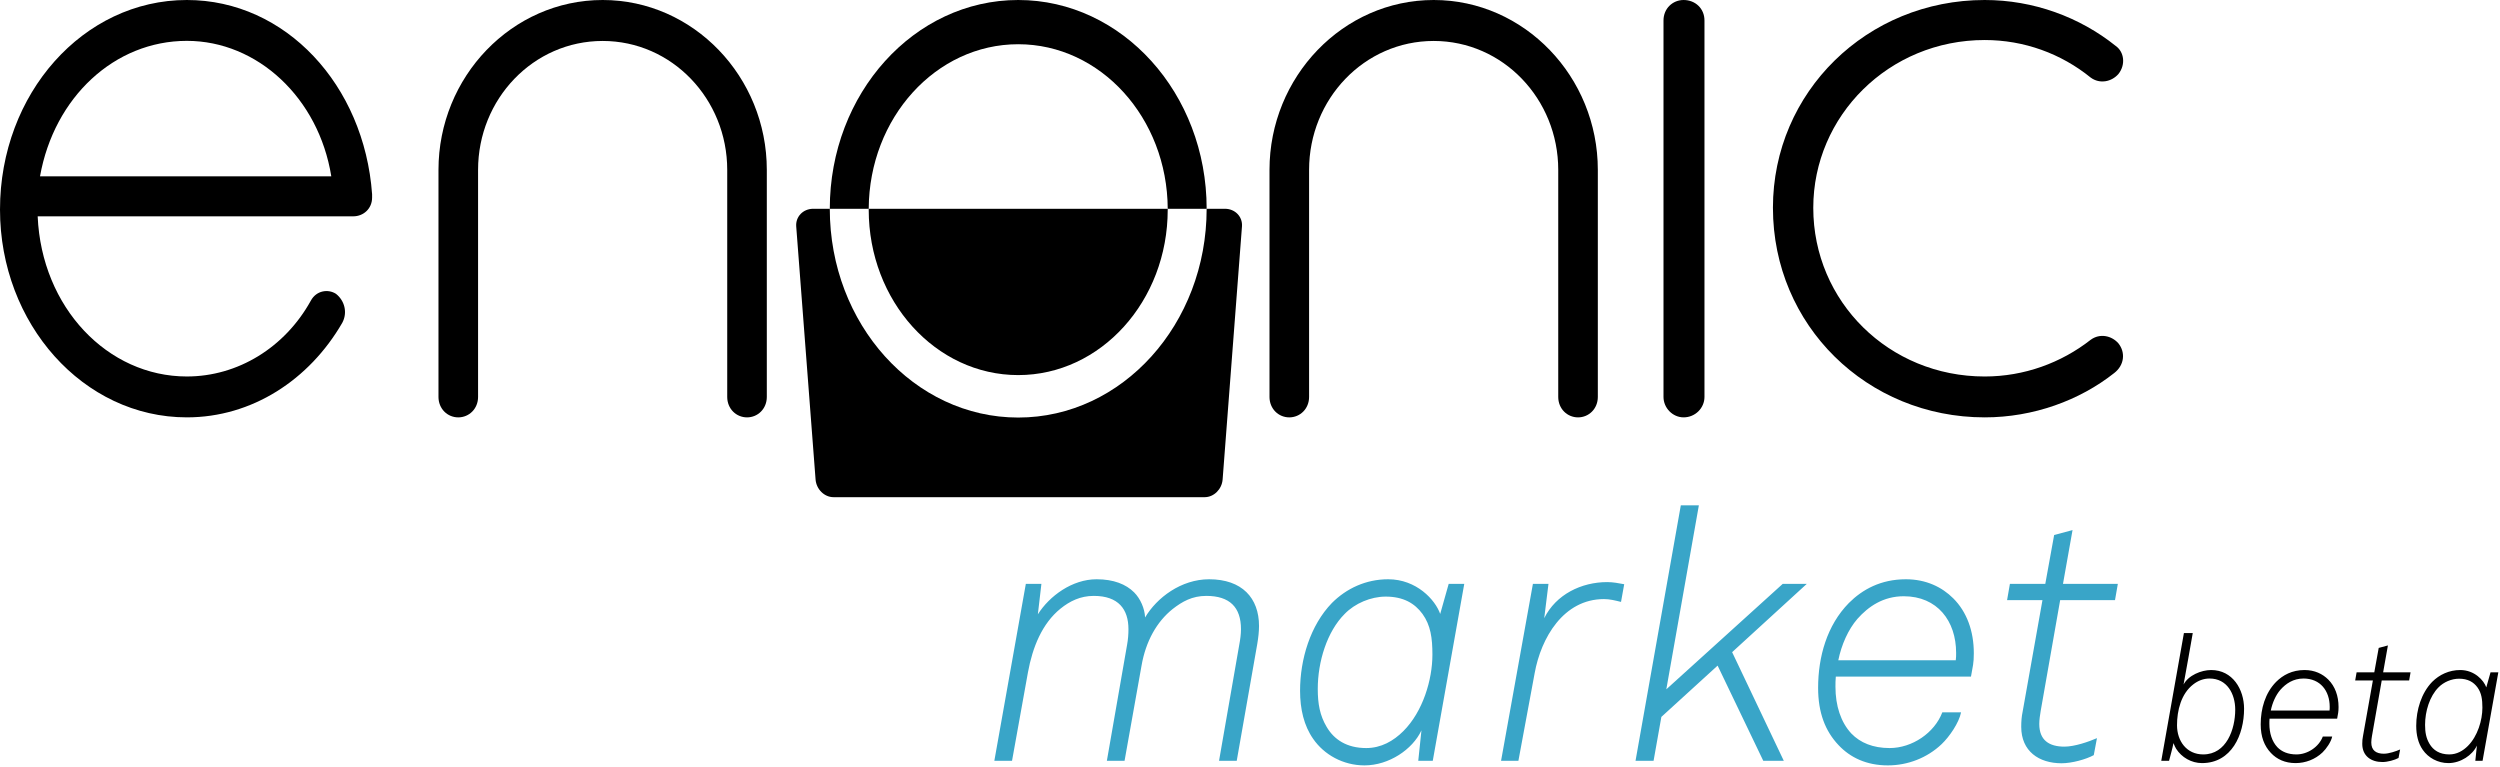
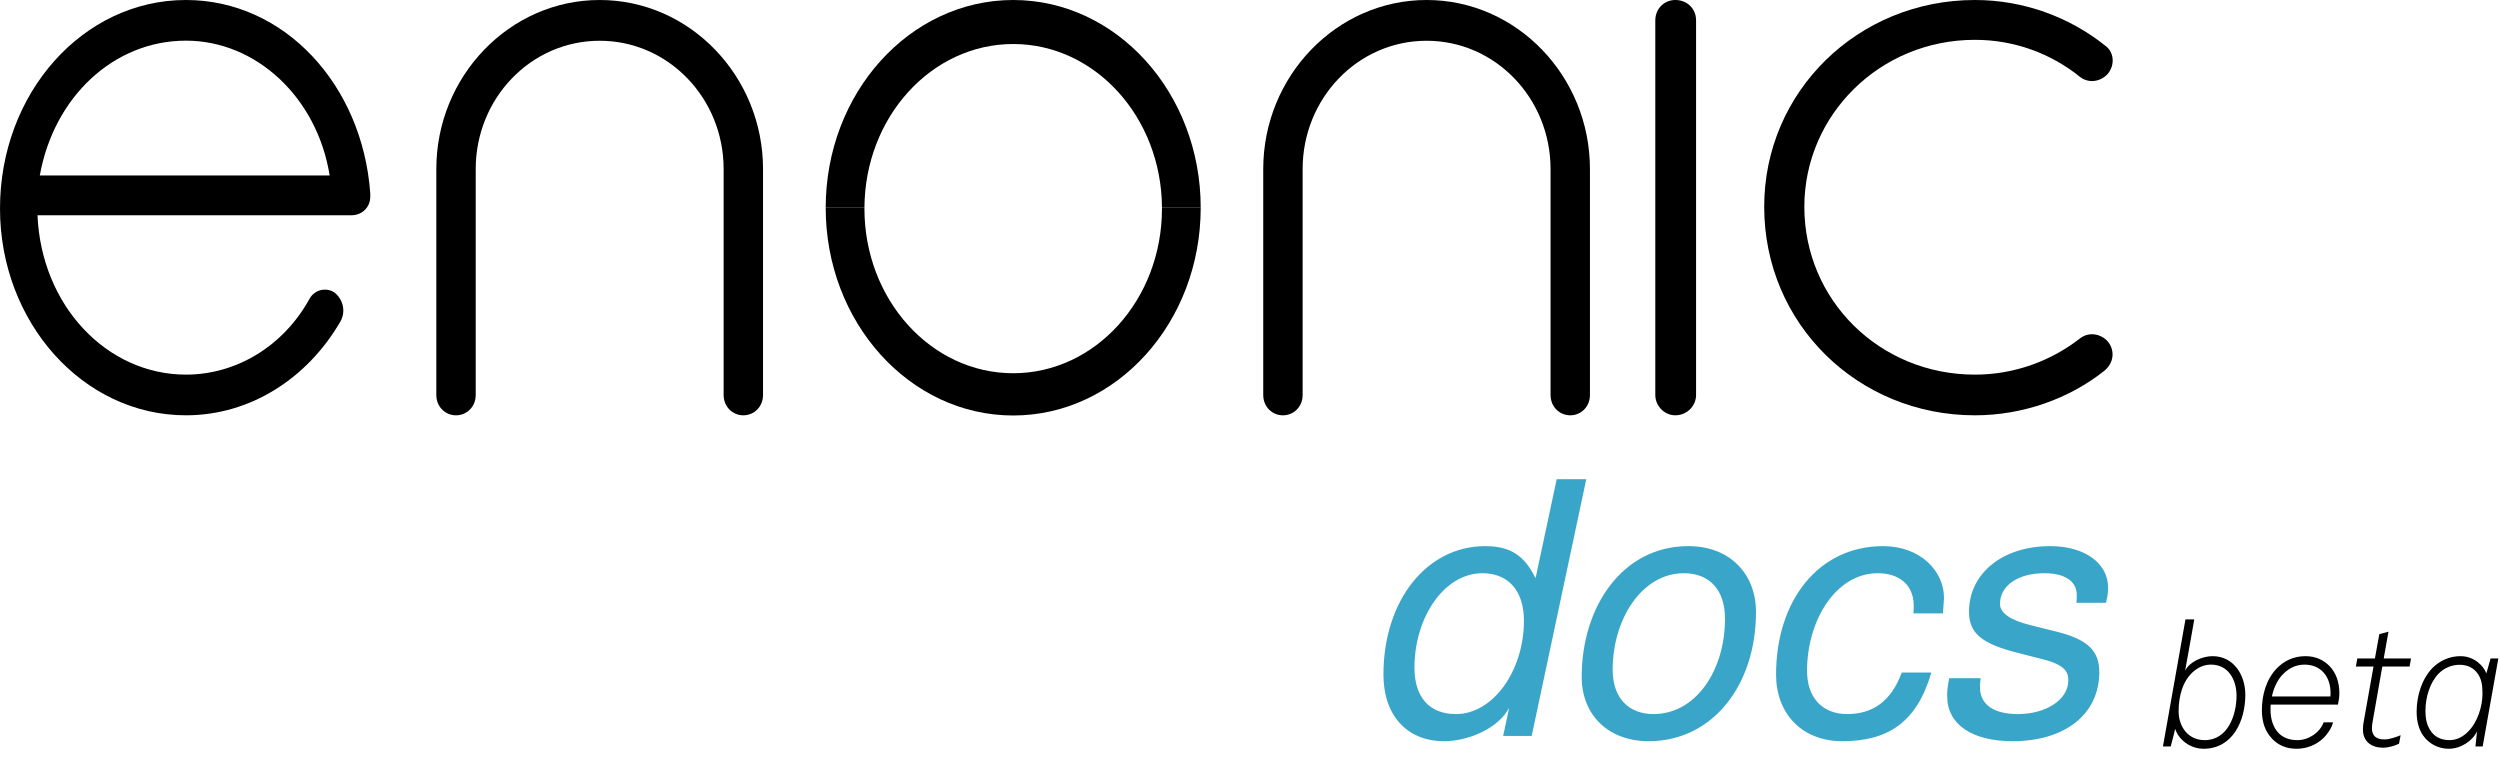
- <svg xmlns="http://www.w3.org/2000/svg" viewBox="0 0 1413 433">
-   <g fill="none" fill-rule="evenodd">
-     <g fill="#000">
-       <path d="m0 118.44c0-65.48 47.02-118.44 105.61-118.44 55.892 0 100.27 48.15 104.7 109.77v1.915c0 6.248-4.876 10.582-10.635 10.582h-178.38c2.206 51.52 39.498 90.52 84.31 90.52 28.84 0 55.45-16.377 70.08-42.856 3.112-5.77 9.776-6.727 14.211-3.855 4.9 3.855 6.664 10.607 3.553 16.377-18.646 32.25-51.04 53.44-87.84 53.44-58.59 0-105.61-52.959-105.61-117.46m22.617-18.77h164.63c-7.106-44.32-41.727-76.57-81.64-76.57-40.822 0-75 31.796-82.991 76.57" />
-       <path d="m810.32 0c-51.29 0-92.8 43.42-92.8 96.01v128.33c0 6.741 5.124 11.563 11.176 11.563 6.076 0 11.2-4.822 11.2-11.563v-128.33c0-40.04 31.23-72.86 70.42-72.86 39.16 0 70.4 32.82 70.4 72.86v128.33c0 6.741 5.124 11.563 11.2 11.563 6.05 0 11.176-4.822 11.176-11.563v-128.33c0-52.587-41.481-96.01-92.77-96.01" />
-       <path d="m340.63 0c-51.29 0-92.8 43.42-92.8 96.01v128.33c0 6.741 5.124 11.563 11.176 11.563 6.076 0 11.2-4.822 11.2-11.563v-128.33c0-40.04 31.23-72.86 70.42-72.86 39.16 0 70.4 32.82 70.4 72.86v128.33c0 6.741 5.124 11.563 11.2 11.563 6.05 0 11.176-4.822 11.176-11.563v-128.33c0-52.587-41.481-96.01-92.77-96.01" />
-       <path d="m940.21 11.564c0-6.752 5.196-11.564 11.357-11.564 6.606 0 11.802 4.812 11.802 11.564v212.79c0 6.248-5.196 11.539-11.802 11.539-6.161 0-11.357-5.291-11.357-11.539v-212.79" />
-       <path d="m1002.06 117.48c0-65.48 53.19-117.48 119.69-117.48 27.541 0 53.691 9.624 74.1 26 4.748 3.376 5.692 10.582 1.442 15.873-3.828 4.333-10.465 5.795-15.685 1.94-16.629-13.479-37.534-21.19-59.855-21.19-54.14 0-96.89 42.856-96.89 94.86 0 52.934 42.754 95.31 96.89 95.31 22.321 0 43.23-7.71 59.855-20.71 5.22-3.855 11.857-2.394 15.685 1.94 4.251 5.291 3.306 12.522-2.386 16.855-19.463 15.394-45.612 25.02-73.15 25.02-66.49 0-119.69-52-119.69-118.42" />
-       <path d="m682 118c0-65.17-47.682-118-106.5-118-58.818 0-106.5 52.83-106.5 118h22c.243-51.41 37.982-93 84.5-93 46.517 0 84.26 41.591 84.5 93h22" />
-       <path d="m459.65 118h232.69c5.738 0 10.05 4.487 9.624 9.997l-10.939 143.01c-.422 5.521-4.951 9.997-10.132 9.997h-209.8c-5.173 0-9.71-4.487-10.132-9.997l-10.939-143.01c-.422-5.521 3.879-9.997 9.624-9.997m222.35 0c0 65.17-47.682 118-106.5 118-58.818 0-106.5-52.83-106.5-118h22c-.001.167-.001.333-.001.5 0 51.639 37.832 93.5 84.5 93.5 46.668 0 84.5-41.861 84.5-93.5 0-.167 0-.333-.001-.5h22" />
-       <path d="m1268.35 400.6c0-11-6.5-21.9-18.6-21.9-5.6 0-12.9 3-15.6 8.2 1.8-9.7 3.5-19.4 5.2-29.1h-5l-12.8 72.2h4.4c.8-3.2 1.9-6.8 2.5-10 .3 1 1.2 2.7 1.5 3.2 3.1 4.9 8.7 8.1 14.6 8.1 16.8 0 23.8-16.1 23.8-30.7m-5 .5c0 11-4.9 25.3-18.1 25.3-9.4 0-14.8-7.6-14.8-16.5 0-8.3 2.3-17.8 9.2-23.1 2.7-2.1 5.8-3.3 9.2-3.3 9.9 0 14.5 8.7 14.5 17.6m58.4-1.5c0-6.3-2-11.7-5.8-15.5-3.2-3.2-7.7-5.4-13.4-5.4-7.1 0-12.3 2.9-16.1 6.7-6.2 6.3-8.7 15.2-8.7 24 0 7 2 12.2 5.8 16.2 3.3 3.5 7.9 5.7 13.9 5.7 5.6 0 11.1-2.1 15.2-6 2.2-2.1 4.9-6 5.5-9h-5.3c-2.2 5.8-8.5 10.1-14.9 10.1-4.7 0-8.3-1.5-10.8-4.1-3-3.2-4.5-7.9-4.5-13.2 0-.9 0-1.9.1-2.9h38.2c.5-2.9.8-3.7.8-6.6m-5-.1c0 .7 0 1.4-.1 2.1h-33.2c.9-4.4 2.8-8.7 5.4-11.7 3.1-3.5 7.3-6.4 13.1-6.4 9.5 0 14.8 7 14.8 16m45.7-19.5h-15.5l2.7-15.2-5.2 1.4-2.5 13.8h-10l-.8 4.6h10l-5.6 31.5c-.3 1.4-.4 2.8-.4 4.3 0 6.9 5 10.3 11.4 10.3 2.9 0 6.9-1.1 9.1-2.3l.9-4.8c-2.3 1-6.3 2.4-9.2 2.4-4.3 0-7.1-1.8-7.1-6.4 0-1.2.2-2.5.4-3.7l5.5-31.3h15.5l.8-4.6m49.6 0h-4.4l-2.4 8.5c-1.4-4-6.7-9.8-14.7-9.8-6.3 0-11.8 2.6-15.9 6.7-6.1 6.3-9 15.9-9 24.8 0 5.2 1.1 9.9 3.7 13.6 3.1 4.5 8.5 7.5 14.5 7.5 6.9 0 13.6-4.5 16.1-9.9l-.9 8.6h4.1l8.9-50m-9 20c0 7.1-2.7 16.1-8.2 21.6-2.8 2.8-6.3 4.8-10.5 4.8-5.5 0-9.1-2.4-11.2-6-1.9-3.2-2.5-6.5-2.5-10.7 0-7.7 2.6-16.2 7.6-21.2 2.9-3 7.4-4.9 11.6-4.9 5 0 8.2 1.9 10.4 4.9 2.3 3.2 2.8 6.8 2.8 11.5" />
+ <svg xmlns="http://www.w3.org/2000/svg" width="1420px" height="432px" viewBox="0 0 1420 432" version="1.1">
+   <defs />
+   <g id="Page-1" stroke="none" stroke-width="1" fill="none" fill-rule="evenodd">
+     <g id="Group" transform="translate(-1, 0)">
+       <g>
+         <path d="M1,118.44 C1,52.96 48.02,0 106.61,0 C162.502,0 206.88,48.15 211.31,109.77 L211.31,111.685 C211.31,117.933 206.434,122.267 200.675,122.267 L22.295,122.267 C24.501,173.787 61.793,212.787 106.605,212.787 C135.445,212.787 162.055,196.41 176.685,169.931 C179.797,164.161 186.461,163.204 190.896,166.076 C195.796,169.931 197.56,176.683 194.449,182.453 C175.803,214.703 143.409,235.893 106.609,235.893 C48.019,235.893 0.999,182.934 0.999,118.433 M23.616,99.663 L188.246,99.663 C181.14,55.343 146.519,23.093 106.606,23.093 C65.784,23.093 31.606,54.889 23.615,99.663" id="Shape" fill="#000000" />
+         <path d="M811.32,0 C760.03,0 718.52,43.42 718.52,96.01 L718.52,224.34 C718.52,231.081 723.644,235.903 729.696,235.903 C735.772,235.903 740.896,231.081 740.896,224.34 L740.896,96.01 C740.896,55.97 772.126,23.15 811.316,23.15 C850.476,23.15 881.716,55.97 881.716,96.01 L881.716,224.34 C881.716,231.081 886.84,235.903 892.916,235.903 C898.966,235.903 904.092,231.081 904.092,224.34 L904.092,96.01 C904.092,43.423 862.611,1.42108547e-14 811.322,1.42108547e-14" id="Shape" fill="#000000" />
+         <path d="M341.63,0 C290.34,0 248.83,43.42 248.83,96.01 L248.83,224.34 C248.83,231.081 253.954,235.903 260.006,235.903 C266.082,235.903 271.206,231.081 271.206,224.34 L271.206,96.01 C271.206,55.97 302.436,23.15 341.626,23.15 C380.786,23.15 412.026,55.97 412.026,96.01 L412.026,224.34 C412.026,231.081 417.15,235.903 423.226,235.903 C429.276,235.903 434.402,231.081 434.402,224.34 L434.402,96.01 C434.402,43.423 392.921,1.42108547e-14 341.632,1.42108547e-14" id="Shape" fill="#000000" />
+         <path d="M941.21,11.564 C941.21,4.812 946.406,0 952.567,0 C959.173,0 964.369,4.812 964.369,11.564 L964.369,224.354 C964.369,230.602 959.173,235.893 952.567,235.893 C946.406,235.893 941.21,230.602 941.21,224.354 L941.21,11.564" id="Shape" fill="#000000" />
+         <path d="M1003.06,117.48 C1003.06,52 1056.25,0 1122.75,0 C1150.291,0 1176.441,9.624 1196.85,26 C1201.598,29.376 1202.542,36.582 1198.292,41.873 C1194.464,46.206 1187.827,47.668 1182.607,43.813 C1165.978,30.334 1145.073,22.623 1122.752,22.623 C1068.612,22.623 1025.862,65.479 1025.862,117.483 C1025.862,170.417 1068.616,212.793 1122.752,212.793 C1145.073,212.793 1165.982,205.083 1182.607,192.083 C1187.827,188.228 1194.464,189.689 1198.292,194.023 C1202.543,199.314 1201.598,206.545 1195.906,210.878 C1176.443,226.272 1150.294,235.898 1122.756,235.898 C1056.266,235.898 1003.066,183.898 1003.066,117.478" id="Shape" fill="#000000" />
+         <path d="M683,118 C683,52.83 635.318,0 576.5,0 C517.682,0 470,52.83 470,118 L492,118 C492.243,66.59 529.982,25 576.5,25 C623.017,25 660.76,66.591 661,118 L683,118" id="Shape" fill="#000000" />
+         <path d="M682.996,118 C682.996,183.17 635.314,236 576.496,236 C517.678,236 469.996,183.17 469.996,118 L491.996,118 C491.995,118.167 491.995,118.333 491.995,118.5 C491.995,170.139 529.827,212 576.495,212 C623.163,212 660.995,170.139 660.995,118.5 C660.995,118.333 660.995,118.167 660.994,118 L682.994,118" id="Shape" fill="#000000" />
+         <path d="M1276.35,394.6 C1276.35,383.6 1269.85,372.7 1257.75,372.7 C1252.15,372.7 1244.85,375.7 1242.15,380.9 C1243.95,371.2 1245.65,361.5 1247.35,351.8 L1242.35,351.8 L1229.55,424 L1233.95,424 C1234.75,420.8 1235.85,417.2 1236.45,414 C1236.75,415 1237.65,416.7 1237.95,417.2 C1241.05,422.1 1246.65,425.3 1252.55,425.3 C1269.35,425.3 1276.35,409.2 1276.35,394.6 M1271.35,395.1 C1271.35,406.1 1266.45,420.4 1253.25,420.4 C1243.85,420.4 1238.45,412.8 1238.45,403.9 C1238.45,395.6 1240.75,386.1 1247.65,380.8 C1250.35,378.7 1253.45,377.5 1256.85,377.5 C1266.75,377.5 1271.35,386.2 1271.35,395.1 M1329.75,393.6 C1329.75,387.3 1327.75,381.9 1323.95,378.1 C1320.75,374.9 1316.25,372.7 1310.55,372.7 C1303.45,372.7 1298.25,375.6 1294.45,379.4 C1288.25,385.7 1285.75,394.6 1285.75,403.4 C1285.75,410.4 1287.75,415.6 1291.55,419.6 C1294.85,423.1 1299.45,425.3 1305.45,425.3 C1311.05,425.3 1316.55,423.2 1320.65,419.3 C1322.85,417.2 1325.55,413.3 1326.15,410.3 L1320.85,410.3 C1318.65,416.1 1312.35,420.4 1305.95,420.4 C1301.25,420.4 1297.65,418.9 1295.15,416.3 C1292.15,413.1 1290.65,408.4 1290.65,403.1 C1290.65,402.2 1290.65,401.2 1290.75,400.2 L1328.95,400.2 C1329.45,397.3 1329.75,396.5 1329.75,393.6 M1324.75,393.5 C1324.75,394.2 1324.75,394.9 1324.65,395.6 L1291.45,395.6 C1292.35,391.2 1294.25,386.9 1296.85,383.9 C1299.95,380.4 1304.15,377.5 1309.95,377.5 C1319.45,377.5 1324.75,384.5 1324.75,393.5 M1370.45,374 L1354.95,374 L1357.65,358.8 L1352.45,360.2 L1349.95,374 L1339.95,374 L1339.15,378.6 L1349.15,378.6 L1343.55,410.1 C1343.25,411.5 1343.15,412.9 1343.15,414.4 C1343.15,421.3 1348.15,424.7 1354.55,424.7 C1357.45,424.7 1361.45,423.6 1363.65,422.4 L1364.55,417.6 C1362.25,418.6 1358.25,420 1355.35,420 C1351.05,420 1348.25,418.2 1348.25,413.6 C1348.25,412.4 1348.45,411.1 1348.65,409.9 L1354.15,378.6 L1369.65,378.6 L1370.45,374 M1420.05,374 L1415.65,374 L1413.25,382.5 C1411.85,378.5 1406.55,372.7 1398.55,372.7 C1392.25,372.7 1386.75,375.3 1382.65,379.4 C1376.55,385.7 1373.65,395.3 1373.65,404.2 C1373.65,409.4 1374.75,414.1 1377.35,417.8 C1380.45,422.3 1385.85,425.3 1391.85,425.3 C1398.75,425.3 1405.45,420.8 1407.95,415.4 L1407.05,424 L1411.15,424 L1420.05,374 M1411.05,394 C1411.05,401.1 1408.35,410.1 1402.85,415.6 C1400.05,418.4 1396.55,420.4 1392.35,420.4 C1386.85,420.4 1383.25,418 1381.15,414.4 C1379.25,411.2 1378.65,407.9 1378.65,403.7 C1378.65,396 1381.25,387.5 1386.25,382.5 C1389.15,379.5 1393.65,377.6 1397.85,377.6 C1402.85,377.6 1406.05,379.5 1408.25,382.5 C1410.55,385.7 1411.05,389.3 1411.05,394" id="Shape" fill="#000000" />
+         <text id="docs" font-family="HelveticaNeue-LightItalic, Helvetica Neue" font-size="200" font-style="italic" font-weight="300" fill="#39A5C8">
+           <tspan x="782" y="418">docs</tspan>
+           <tspan x="1208" y="418" font-family="Verdana-Bold, Verdana" font-weight="bold"> </tspan>
+         </text>
+       </g>
    </g>
-     <path d="m149.6 68.8c0-15.8-9.6-26.4-28.2-26.4-15.8 0-29.6 10.4-36.2 21.6-.2-5-2.6-10.6-6.2-14.2-4.6-4.6-11.6-7.4-21.2-7.4-13.8 0-26.6 9.4-33.2 19.8l2-17.2h-8.8l-17.8 100h10l9-50c2.6-14.2 8-27.6 18.4-36 5.2-4.2 11.2-7.2 18.8-7.2 14 0 19.6 7.6 19.6 18.8 0 2.8-.2 5.8-.8 9l-11.4 65.4h10l9.6-53.8c2.4-13.8 8.6-24.8 17.6-32 5.4-4.2 11-7.4 19-7.4 13.2 0 19.6 6.4 19.6 18.8 0 2.8-.4 5.8-1 9l-11.4 65.4h10l11.6-66c.6-3.6 1-7 1-10.2m116-23.8h-8.8l-4.8 17c-2.8-8-13.4-19.6-29.4-19.6-12.6 0-23.6 5.2-31.8 13.4-12.2 12.6-18 31.8-18 49.6 0 10.4 2.2 19.8 7.4 27.2 6.2 9 17 15 29 15 13.8 0 27.2-9 32.2-19.8l-1.8 17.2h8.2l17.8-100m-18 40c0 14.2-5.4 32.2-16.4 43.2-5.6 5.6-12.6 9.6-21 9.6-11 0-18.2-4.8-22.4-12-3.8-6.4-5-13-5-21.4 0-15.4 5.2-32.4 15.2-42.4 5.8-6 14.8-9.8 23.2-9.8 10 0 16.4 3.8 20.8 9.8 4.6 6.4 5.6 13.6 5.6 23m108.4-39.8c-3.2-.6-6.4-1.2-9.6-1.2-14.6 0-29 7-35.6 20.4l2.4-19.4h-8.8l-18 100h9.8l9.2-49.6c3.6-19.8 16.2-41.8 39.2-41.8 3.2 0 6.4.8 9.6 1.6l1.8-10m103.2-.2h-13.6l-65.8 59.6 18.4-104h-10.2l-25.6 144.4h10.2l4.4-24.8 31.8-29 25.8 53.8h11.6l-29.2-61.4 42.2-38.6m94.4 39.2c0-12.6-4-23.4-11.6-31-6.4-6.4-15.4-10.8-26.8-10.8-14.2 0-24.6 5.8-32.2 13.4-12.4 12.6-17.4 30.4-17.4 48 0 14 4 24.4 11.6 32.4 6.6 7 15.8 11.4 27.8 11.4 11.2 0 22.2-4.2 30.4-12 4.4-4.2 9.8-12 11-18h-10.6c-4.4 11.6-17 20.2-29.8 20.2-9.4 0-16.6-3-21.6-8.2-6-6.4-9-15.8-9-26.4 0-1.8 0-3.8.2-5.8h76.4c1-5.8 1.6-7.4 1.6-13.2m-10-.2c0 1.4 0 2.8-.2 4.2h-66.4c1.8-8.8 5.6-17.4 10.8-23.4 6.2-7 14.6-12.8 26.2-12.8 19 0 29.6 14 29.6 32m91.4-39h-31l5.4-30.4-10.4 2.8-5 27.6h-20l-1.6 9.2h20l-11.2 63c-.6 2.8-.8 5.6-.8 8.6 0 13.8 10 20.6 22.8 20.6 5.8 0 13.8-2.2 18.2-4.6l1.8-9.6c-4.6 2-12.6 4.8-18.4 4.8-8.6 0-14.2-3.6-14.2-12.8 0-2.4.4-5 .8-7.4l11-62.6h31l1.6-9.2" transform="translate(562 285)" fill="#39a5c8" />
  </g>
</svg>
